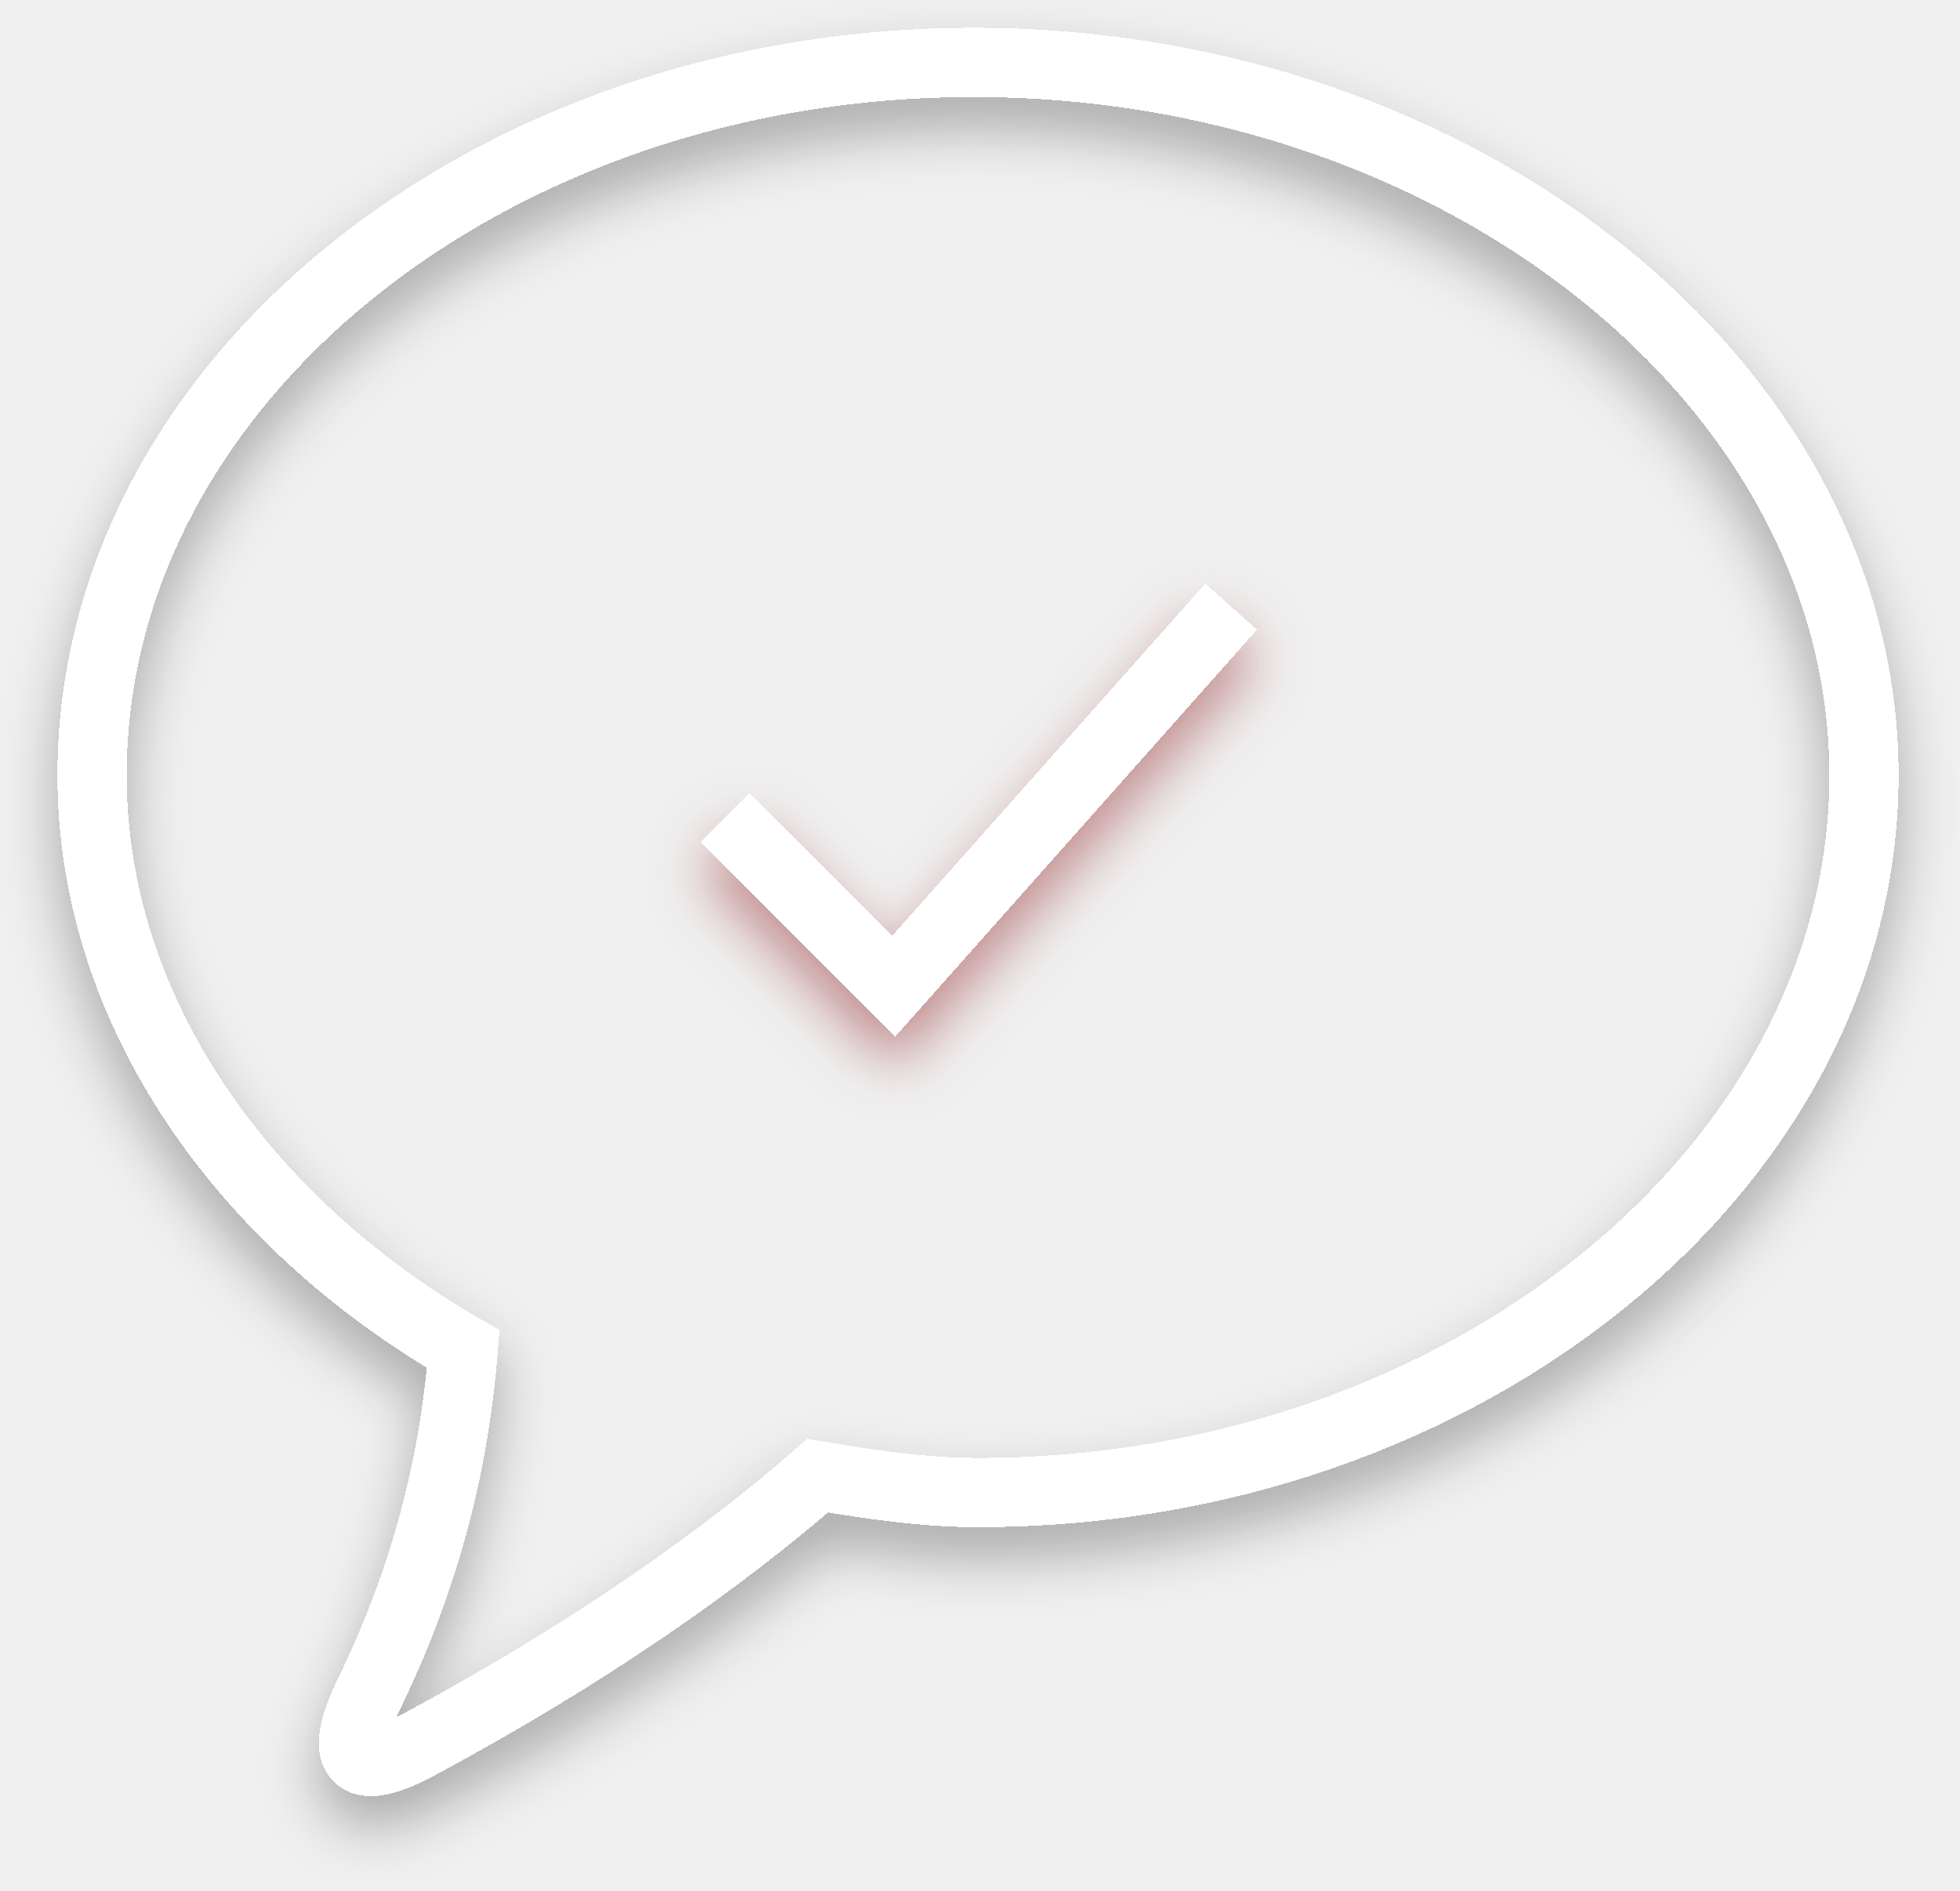
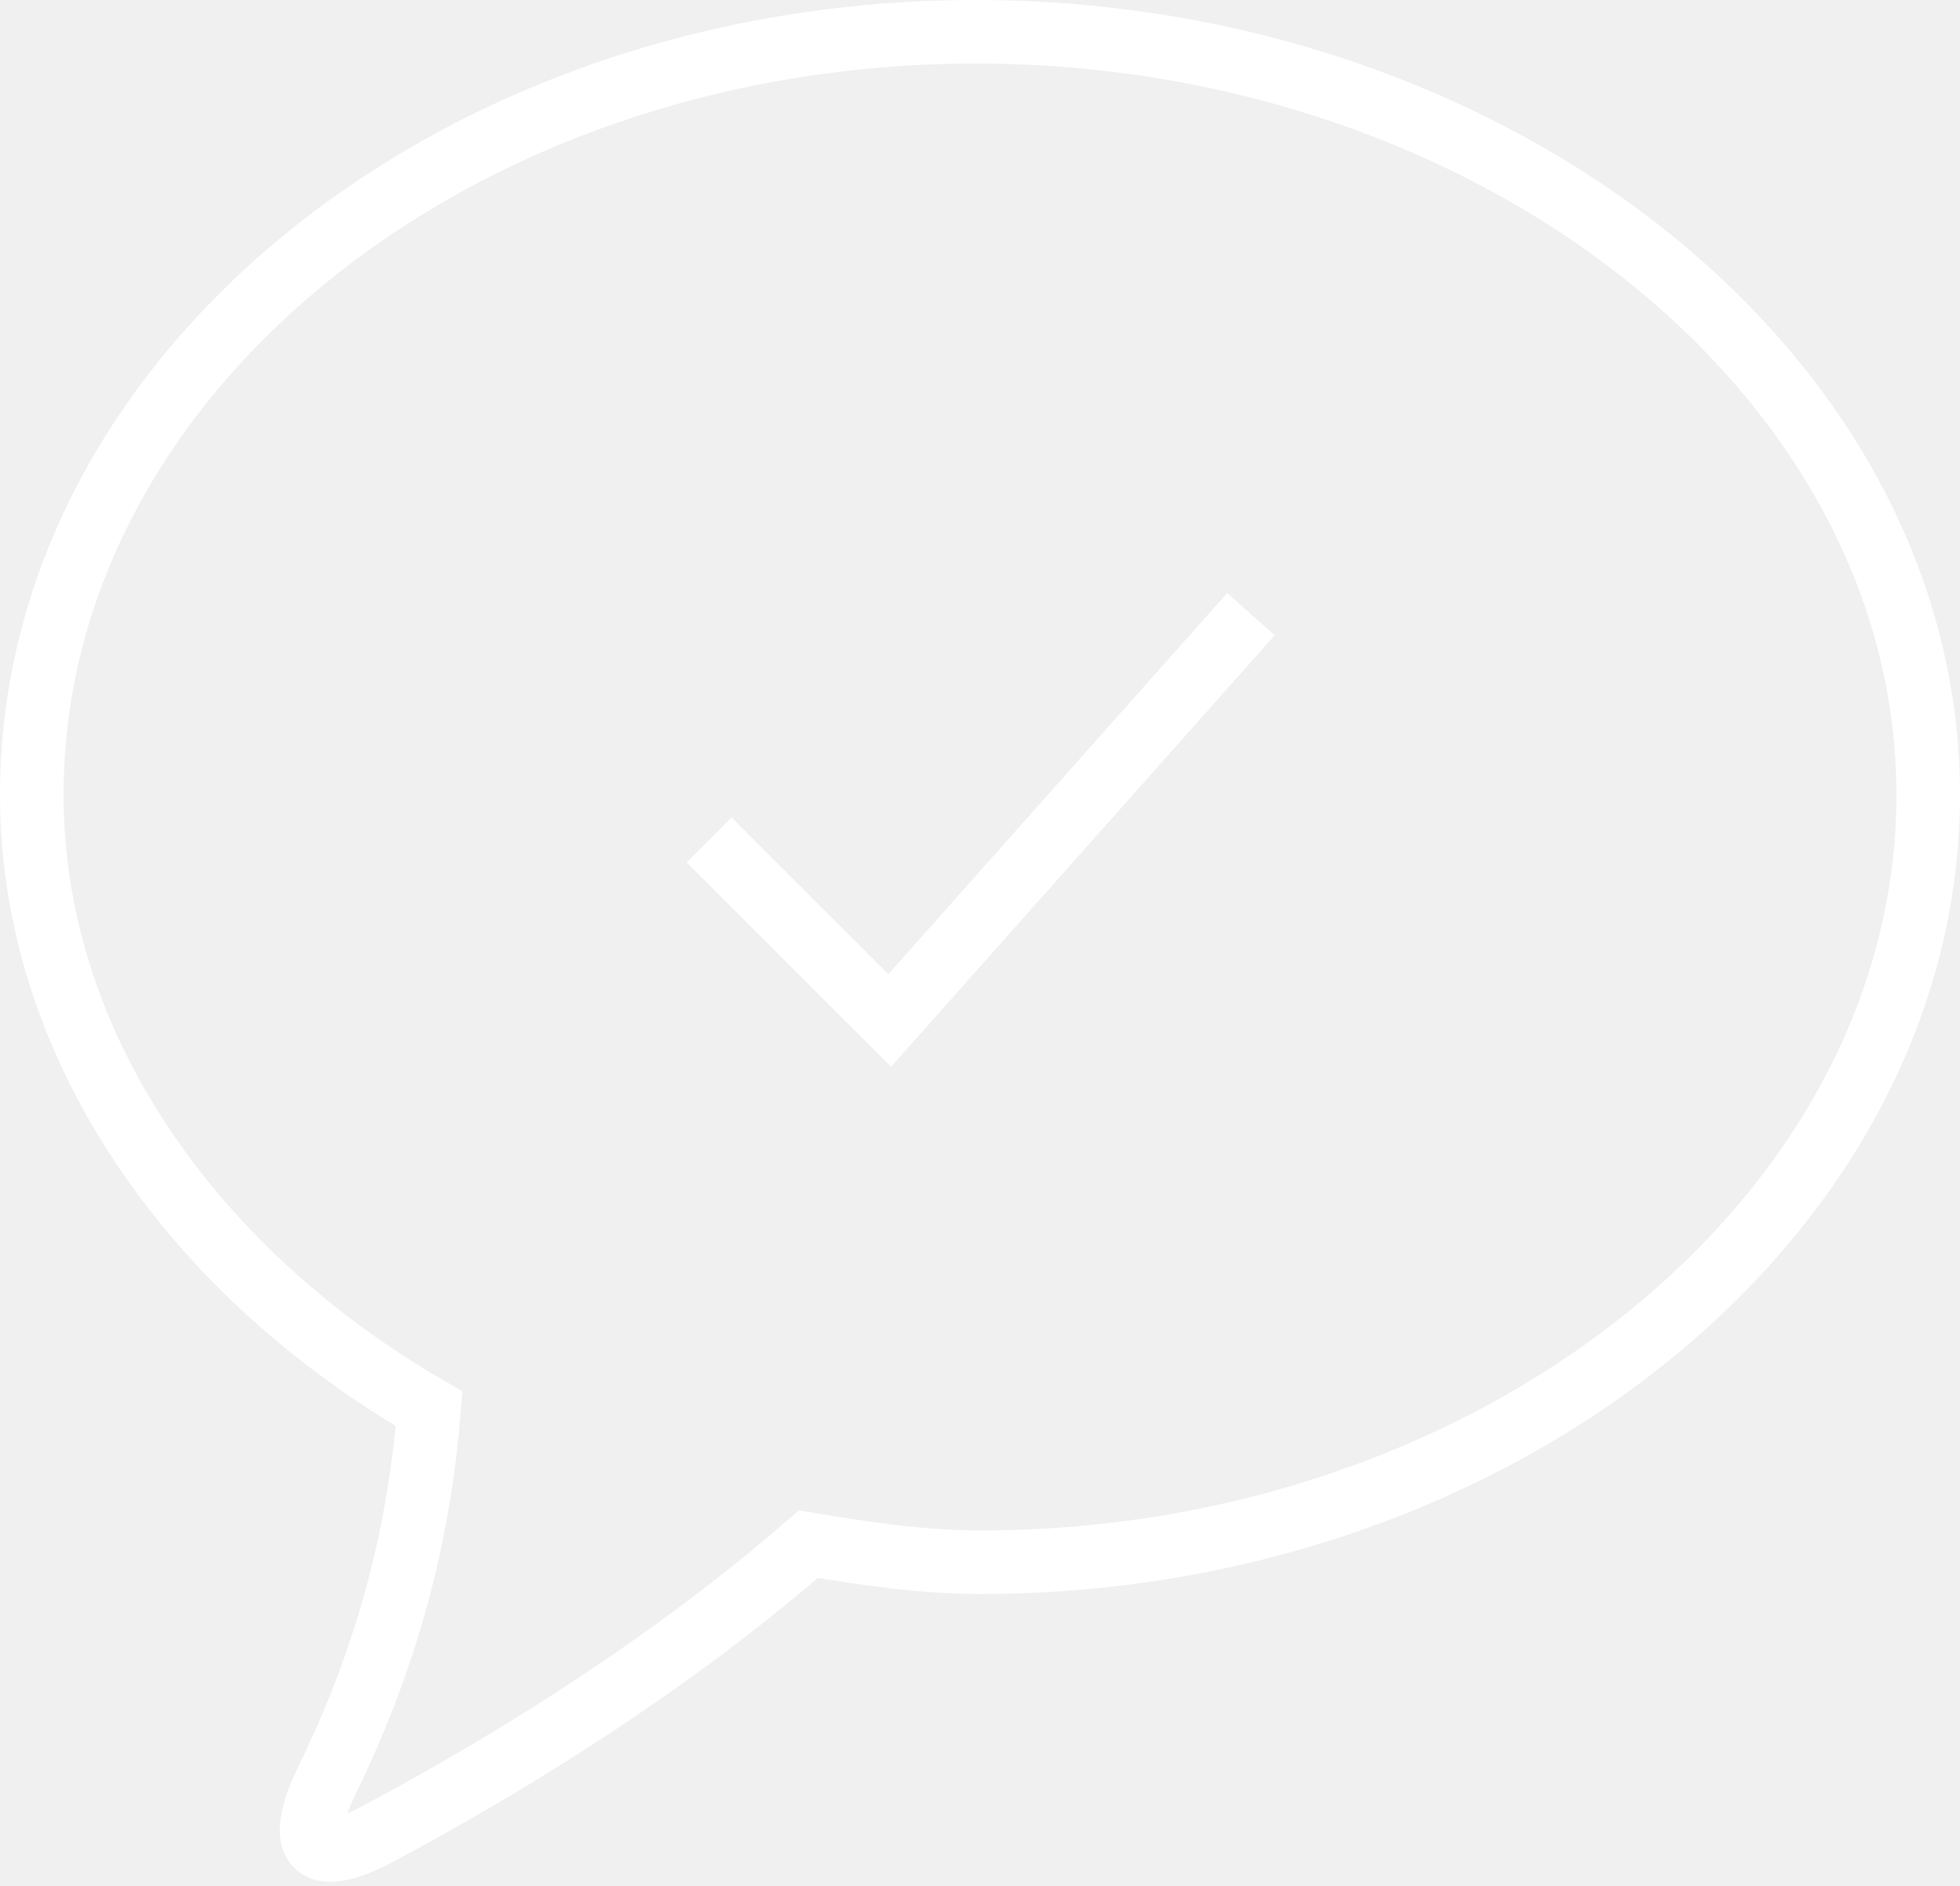
- <svg xmlns="http://www.w3.org/2000/svg" width="198" height="191" viewBox="0 0 198 191" fill="none">
-   <g filter="url(#filter0_d_3321_1408)">
-     <path d="M46.805 136.288C45.952 146.943 43.395 158.45 37.428 170.81C34.019 177.629 35.724 179.76 42.117 176.35C59.59 166.974 72.802 157.598 82.605 149.074C87.719 149.926 93.259 150.779 98.8 150.779C147.812 150.779 188.3 117.962 188.3 78.326C188.3 38.691 147.385 6.3 98.374 6.3C49.362 6.3 9.3 38.691 9.3 78.326C9.3 102.193 24.643 123.502 46.805 136.288Z" stroke="white" stroke-width="7" stroke-miterlimit="10" shape-rendering="crispEdges" />
-   </g>
-   <g filter="url(#filter1_d_3321_1408)">
-     <path d="M73.228 82.59L90.275 99.638L124.37 61.281" stroke="white" stroke-width="7" stroke-miterlimit="10" shape-rendering="crispEdges" />
-   </g>
-   <defs>
-     <filter id="filter0_d_3321_1408" x="-0" y="4.86374e-05" width="197.6" height="190.246" filterUnits="userSpaceOnUse" color-interpolation-filters="sRGB">
-       <feFlood flood-opacity="0" result="BackgroundImageFix" />
-       <feColorMatrix in="SourceAlpha" type="matrix" values="0 0 0 0 0 0 0 0 0 0 0 0 0 0 0 0 0 0 127 0" result="hardAlpha" />
-       <feOffset dy="3" />
-       <feGaussianBlur stdDeviation="2.9" />
-       <feComposite in2="hardAlpha" operator="out" />
-       <feColorMatrix type="matrix" values="0 0 0 0 0 0 0 0 0 0 0 0 0 0 0 0 0 0 0.3 0" />
-       <feBlend mode="normal" in2="BackgroundImageFix" result="effect1_dropShadow_3321_1408" />
-       <feBlend mode="normal" in="SourceGraphic" in2="effect1_dropShadow_3321_1408" result="shape" />
-     </filter>
-     <filter id="filter1_d_3321_1408" x="64.953" y="56.155" width="67.833" height="57.382" filterUnits="userSpaceOnUse" color-interpolation-filters="sRGB">
-       <feFlood flood-opacity="0" result="BackgroundImageFix" />
-       <feColorMatrix in="SourceAlpha" type="matrix" values="0 0 0 0 0 0 0 0 0 0 0 0 0 0 0 0 0 0 127 0" result="hardAlpha" />
-       <feOffset dy="3" />
-       <feGaussianBlur stdDeviation="2.9" />
-       <feComposite in2="hardAlpha" operator="out" />
-       <feColorMatrix type="matrix" values="0 0 0 0 0.561 0 0 0 0 0.125 0 0 0 0 0.133 0 0 0 0.5 0" />
-       <feBlend mode="normal" in2="BackgroundImageFix" result="effect1_dropShadow_3321_1408" />
-       <feBlend mode="normal" in="SourceGraphic" in2="effect1_dropShadow_3321_1408" result="shape" />
-     </filter>
-   </defs>
+ <svg xmlns="http://www.w3.org/2000/svg" width="185" height="178" viewBox="0 0 185 178" fill="none">
+   <path d="M40.505 132.988C39.652 143.643 37.095 155.15 31.129 167.51C27.719 174.329 29.424 176.46 35.817 173.05C53.291 163.674 66.502 154.298 76.305 145.774C81.419 146.626 86.96 147.479 92.5 147.479C141.512 147.479 182 114.662 182 75.026C182 35.391 141.086 3 92.074 3C43.062 3 3 35.391 3 75.026C3 98.893 18.343 120.202 40.505 132.988Z" stroke="white" stroke-width="6" stroke-miterlimit="10" />
+   <path d="M66.929 79.29L83.976 96.338L118.072 57.98" stroke="white" stroke-width="6" stroke-miterlimit="10" />
</svg>
